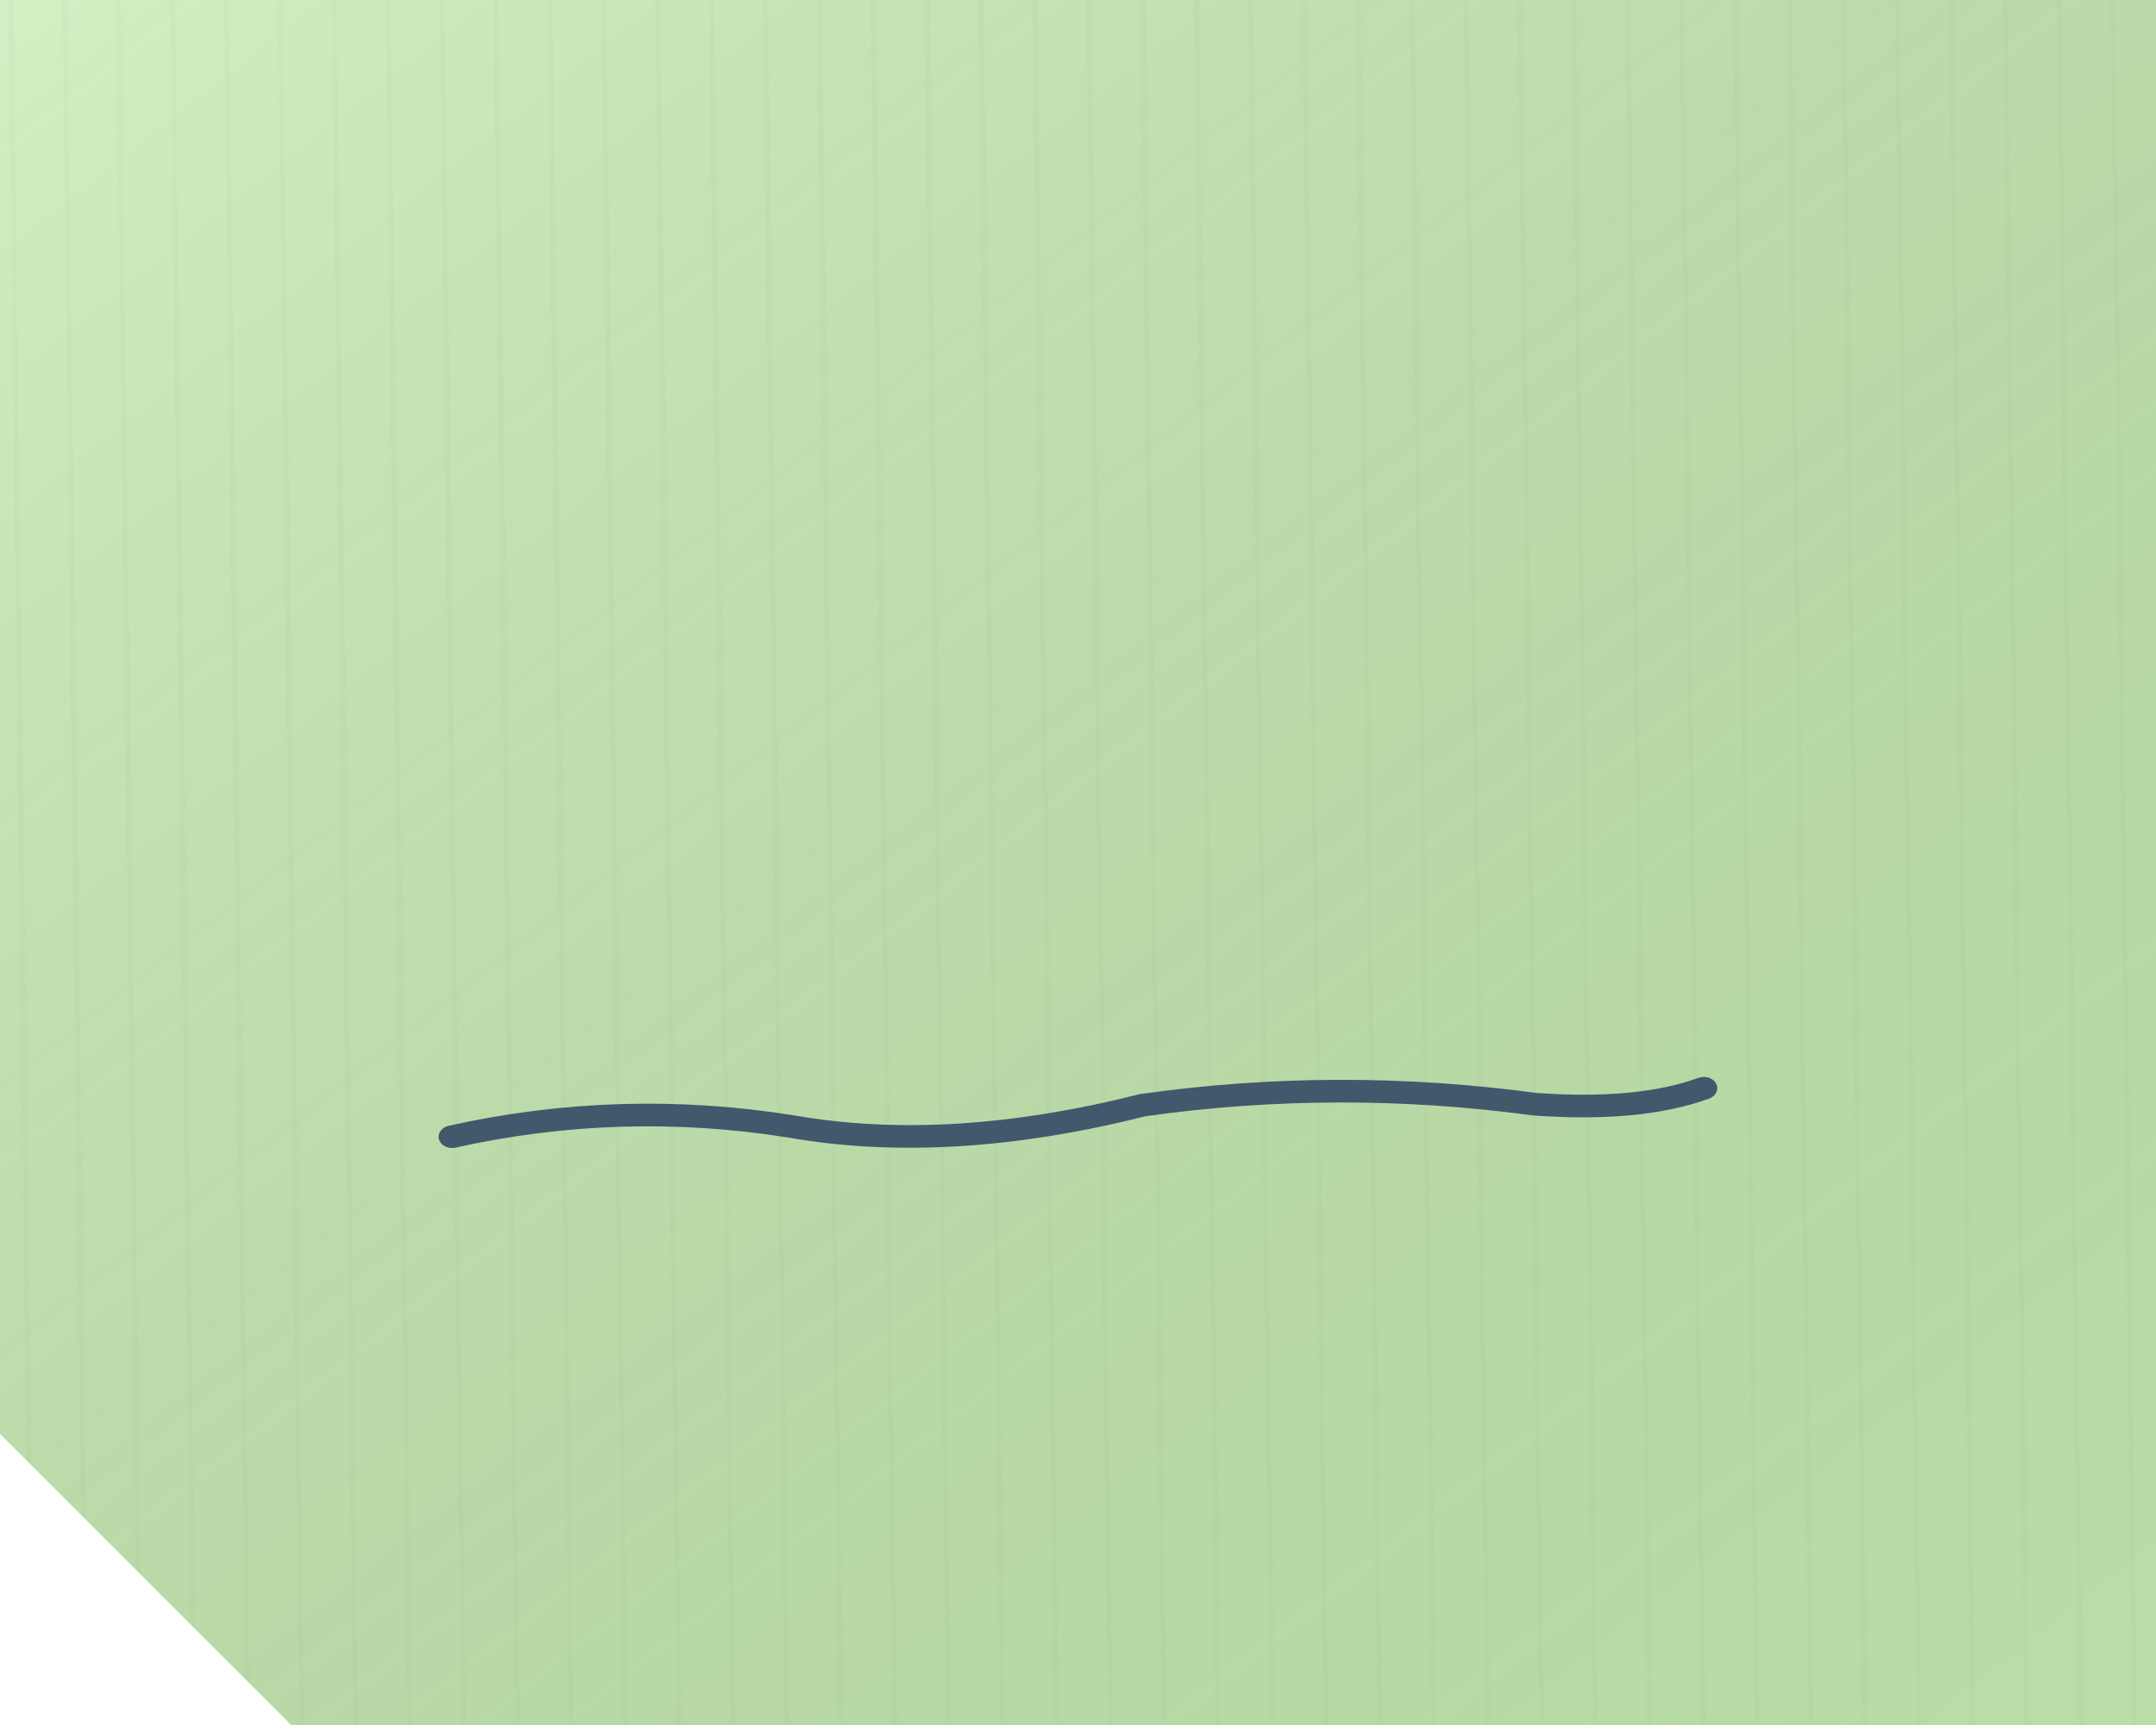
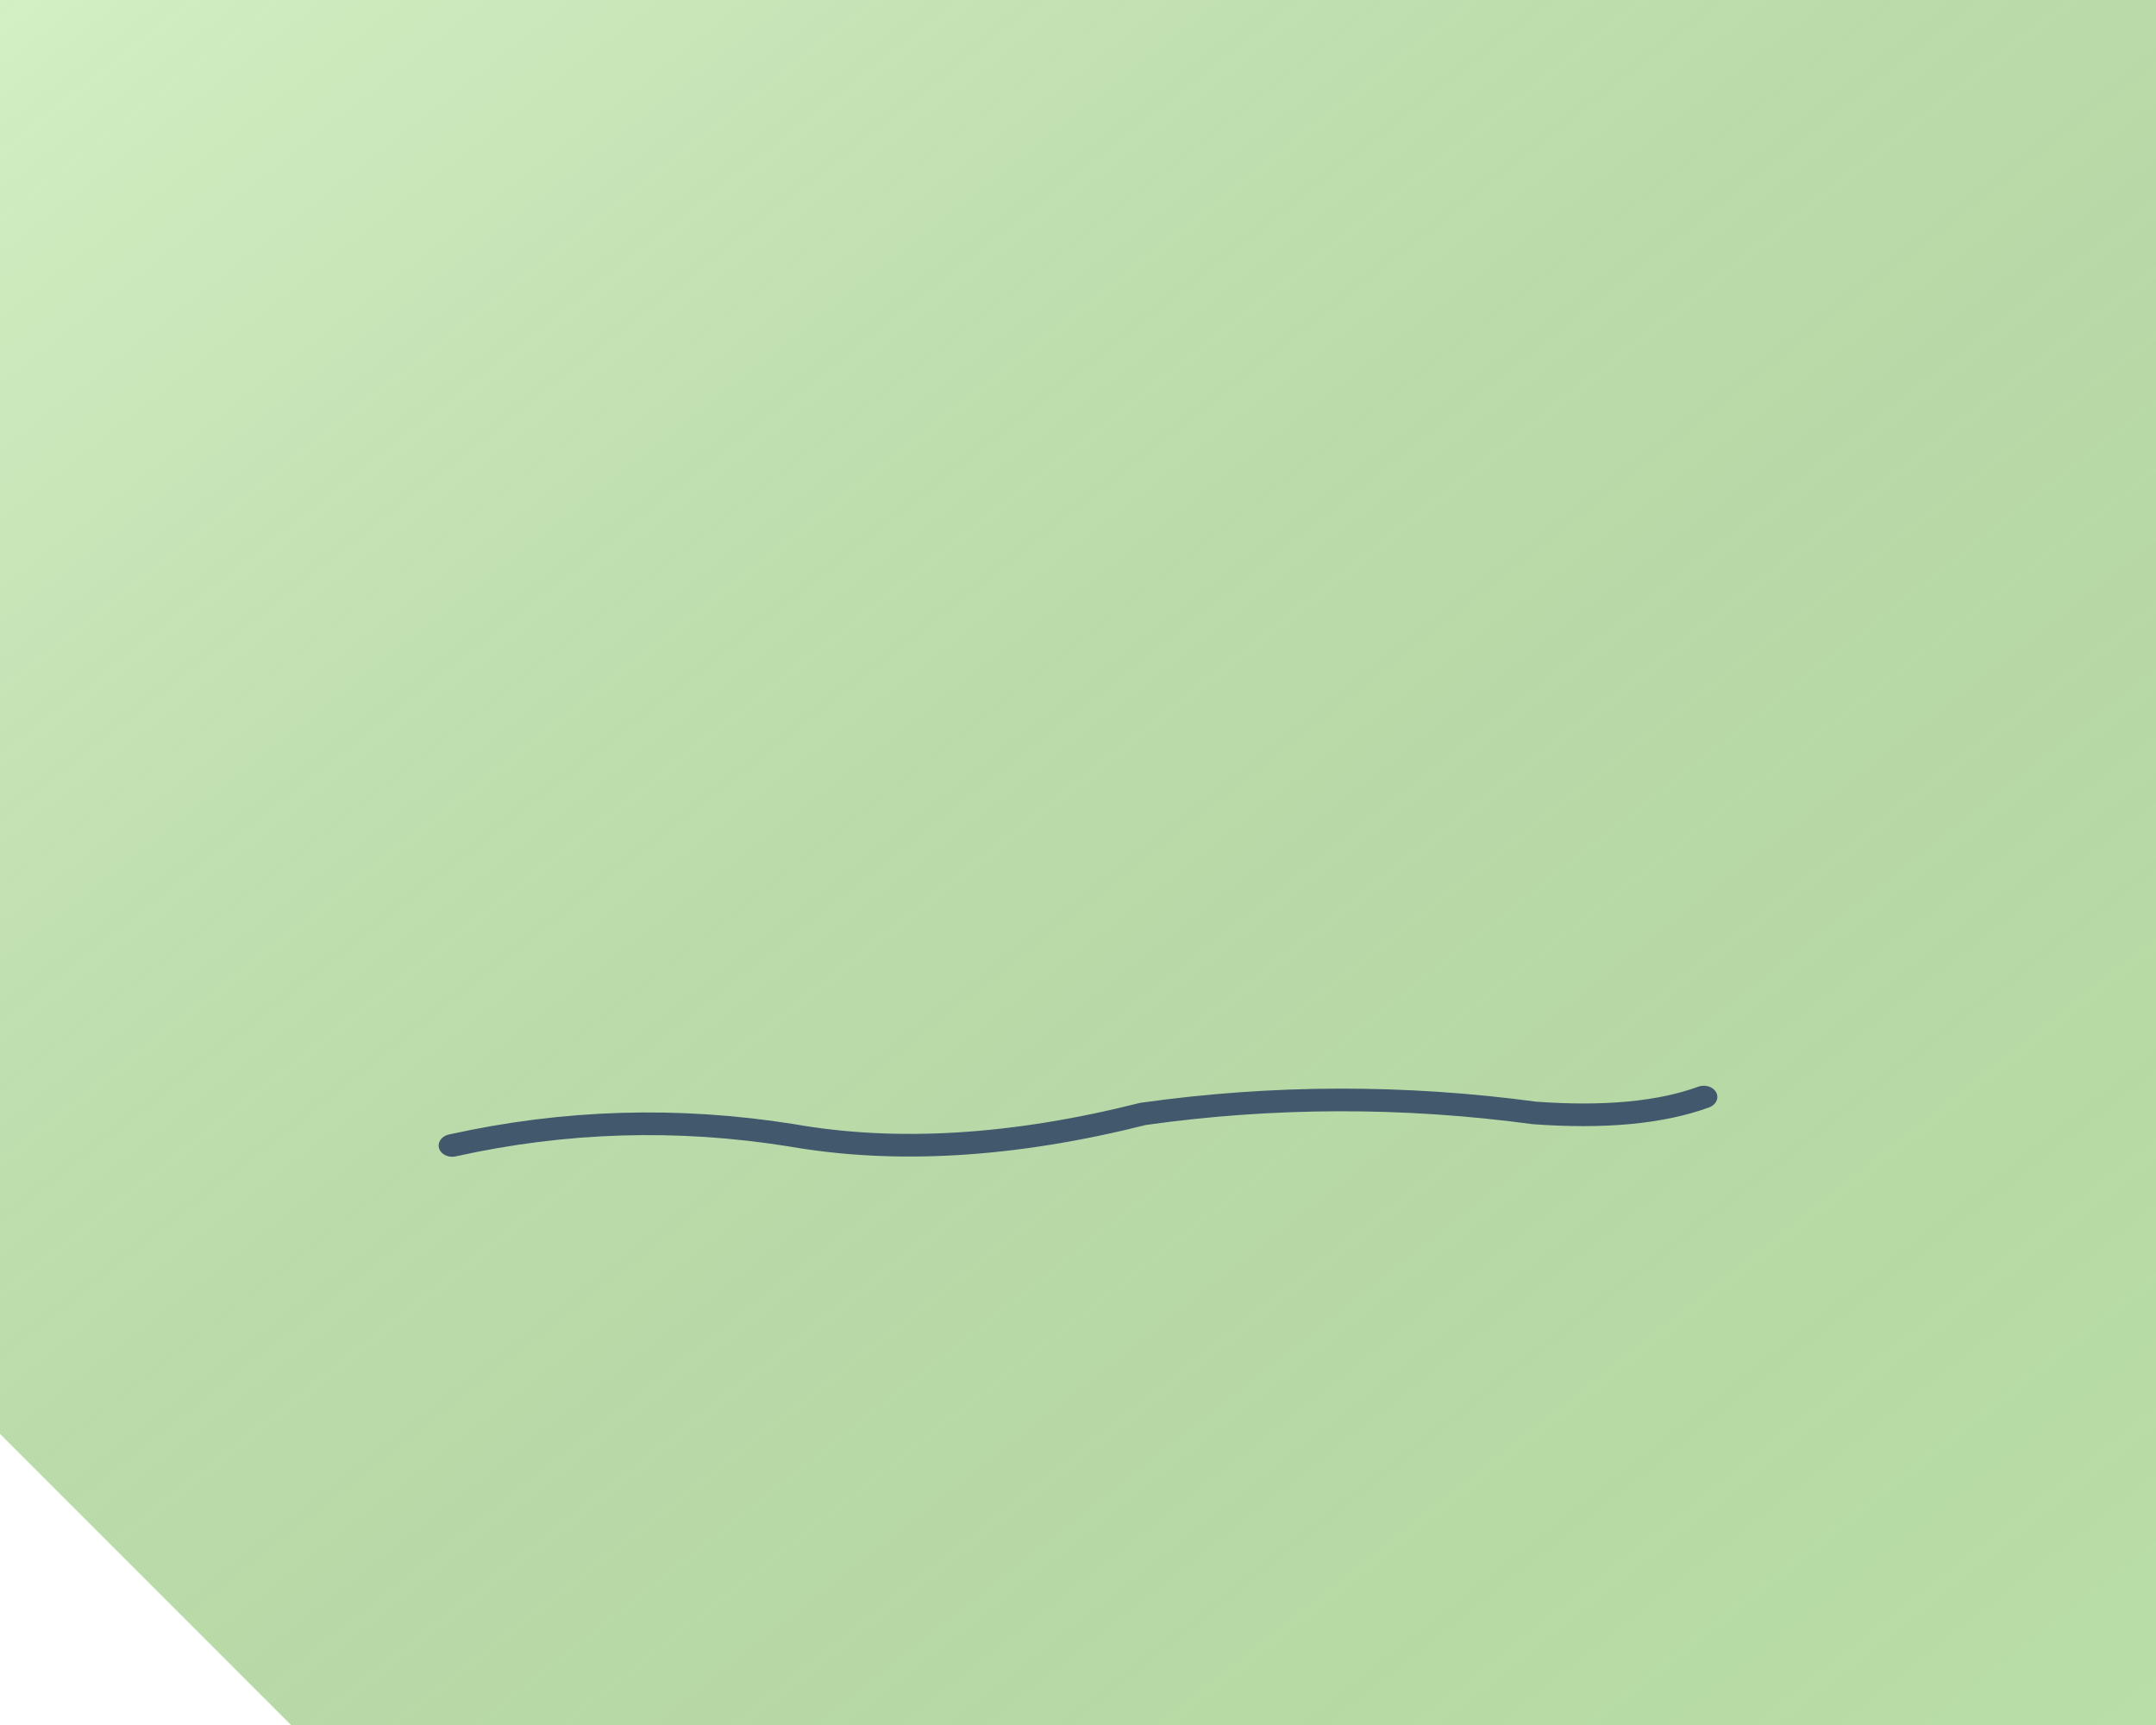
<svg xmlns="http://www.w3.org/2000/svg" viewBox="0 0 200 160" preserveAspectRatio="xMidYMid meet" aria-hidden="true" focusable="false" data-visual-axis="orientation" data-visual-value="4">
  <defs>
    <linearGradient id="sticky-3d-printing-base-shade" x1="0" y1="0" x2="1" y2="1">
      <stop offset="0%" stop-color="#ffffff" stop-opacity="0.25" />
      <stop offset="100%" stop-color="#000000" stop-opacity="0.05" />
    </linearGradient>
    <pattern id="sticky-3d-printing-base" patternUnits="userSpaceOnUse" width="200" height="160">
      <rect width="200" height="160" fill="#c4eab0" />
      <rect width="200" height="160" fill="url(#sticky-3d-printing-base-shade)" />
-       <path d="M1 0L3 160M6 0L8 160M11 0L13 160M16 0L18 160M21 0L23 160M26 0L28 160M31 0L33 160M36 0L38 160M41 0L43 160M46 0L48 160M51 0L53 160M56 0L58 160M61 0L63 160M66 0L68 160M71 0L73 160M76 0L78 160M81 0L83 160M86 0L88 160M91 0L93 160M96 0L98 160M101 0L103 160M106 0L108 160M111 0L113 160M116 0L118 160M121 0L123 160M126 0L128 160M131 0L133 160M136 0L138 160M141 0L143 160M146 0L148 160M151 0L153 160M156 0L158 160M161 0L163 160M166 0L168 160M171 0L173 160M176 0L178 160M181 0L183 160M186 0L188 160M191 0L193 160M196 0L198 160" stroke="#1b1b1b" stroke-width="0.5" stroke-opacity="0.018" />
    </pattern>
  </defs>
  <g data-visual-axis="family" data-visual-value="0">
    <g data-visual-axis="palette" data-visual-value="3">
      <g data-visual-axis="surface" data-visual-value="3">
        <g data-visual-axis="shape" data-visual-value="2">
          <g data-visual-axis="fold" data-visual-value="2">
            <g data-visual-axis="tape" data-visual-value="0">
              <g data-visual-axis="detail" data-visual-value="0">
                <polygon points="0,0 200,0 200,160 27,160 0,133" fill="url(#sticky-3d-printing-base)" stroke="none" stroke-width="0" stroke-linejoin="round" data-visual-axis="silhouette" data-visual-value="2" data-visual-scope="self" />
-                 <path d="M2 4Q15 1 28 4Q40 7 55 3Q70 1 85 4Q93 5 98 3" fill="none" stroke="#364b66" transform="translate(39.5 100) rotate(-1.72 50 3.5) translate(0 0) scale(1.210 1)" stroke-width="2.1" stroke-linecap="round" stroke-linejoin="round" stroke-opacity="0.9" />
+                 <path d="M2 4Q15 1 28 4Q40 7 55 3Q70 1 85 4Q93 5 98 3" fill="none" stroke="#364b66" transform="translate(100 104) rotate(-1.72) scale(1.210 1) translate(-50 -3.5)" stroke-width="2.1" stroke-linecap="round" stroke-linejoin="round" stroke-opacity="0.9" />
              </g>
            </g>
          </g>
        </g>
      </g>
    </g>
  </g>
  <rect x="27" y="30" width="146" height="98" fill="none" stroke="none" data-theme-content-area="content" />
</svg>
